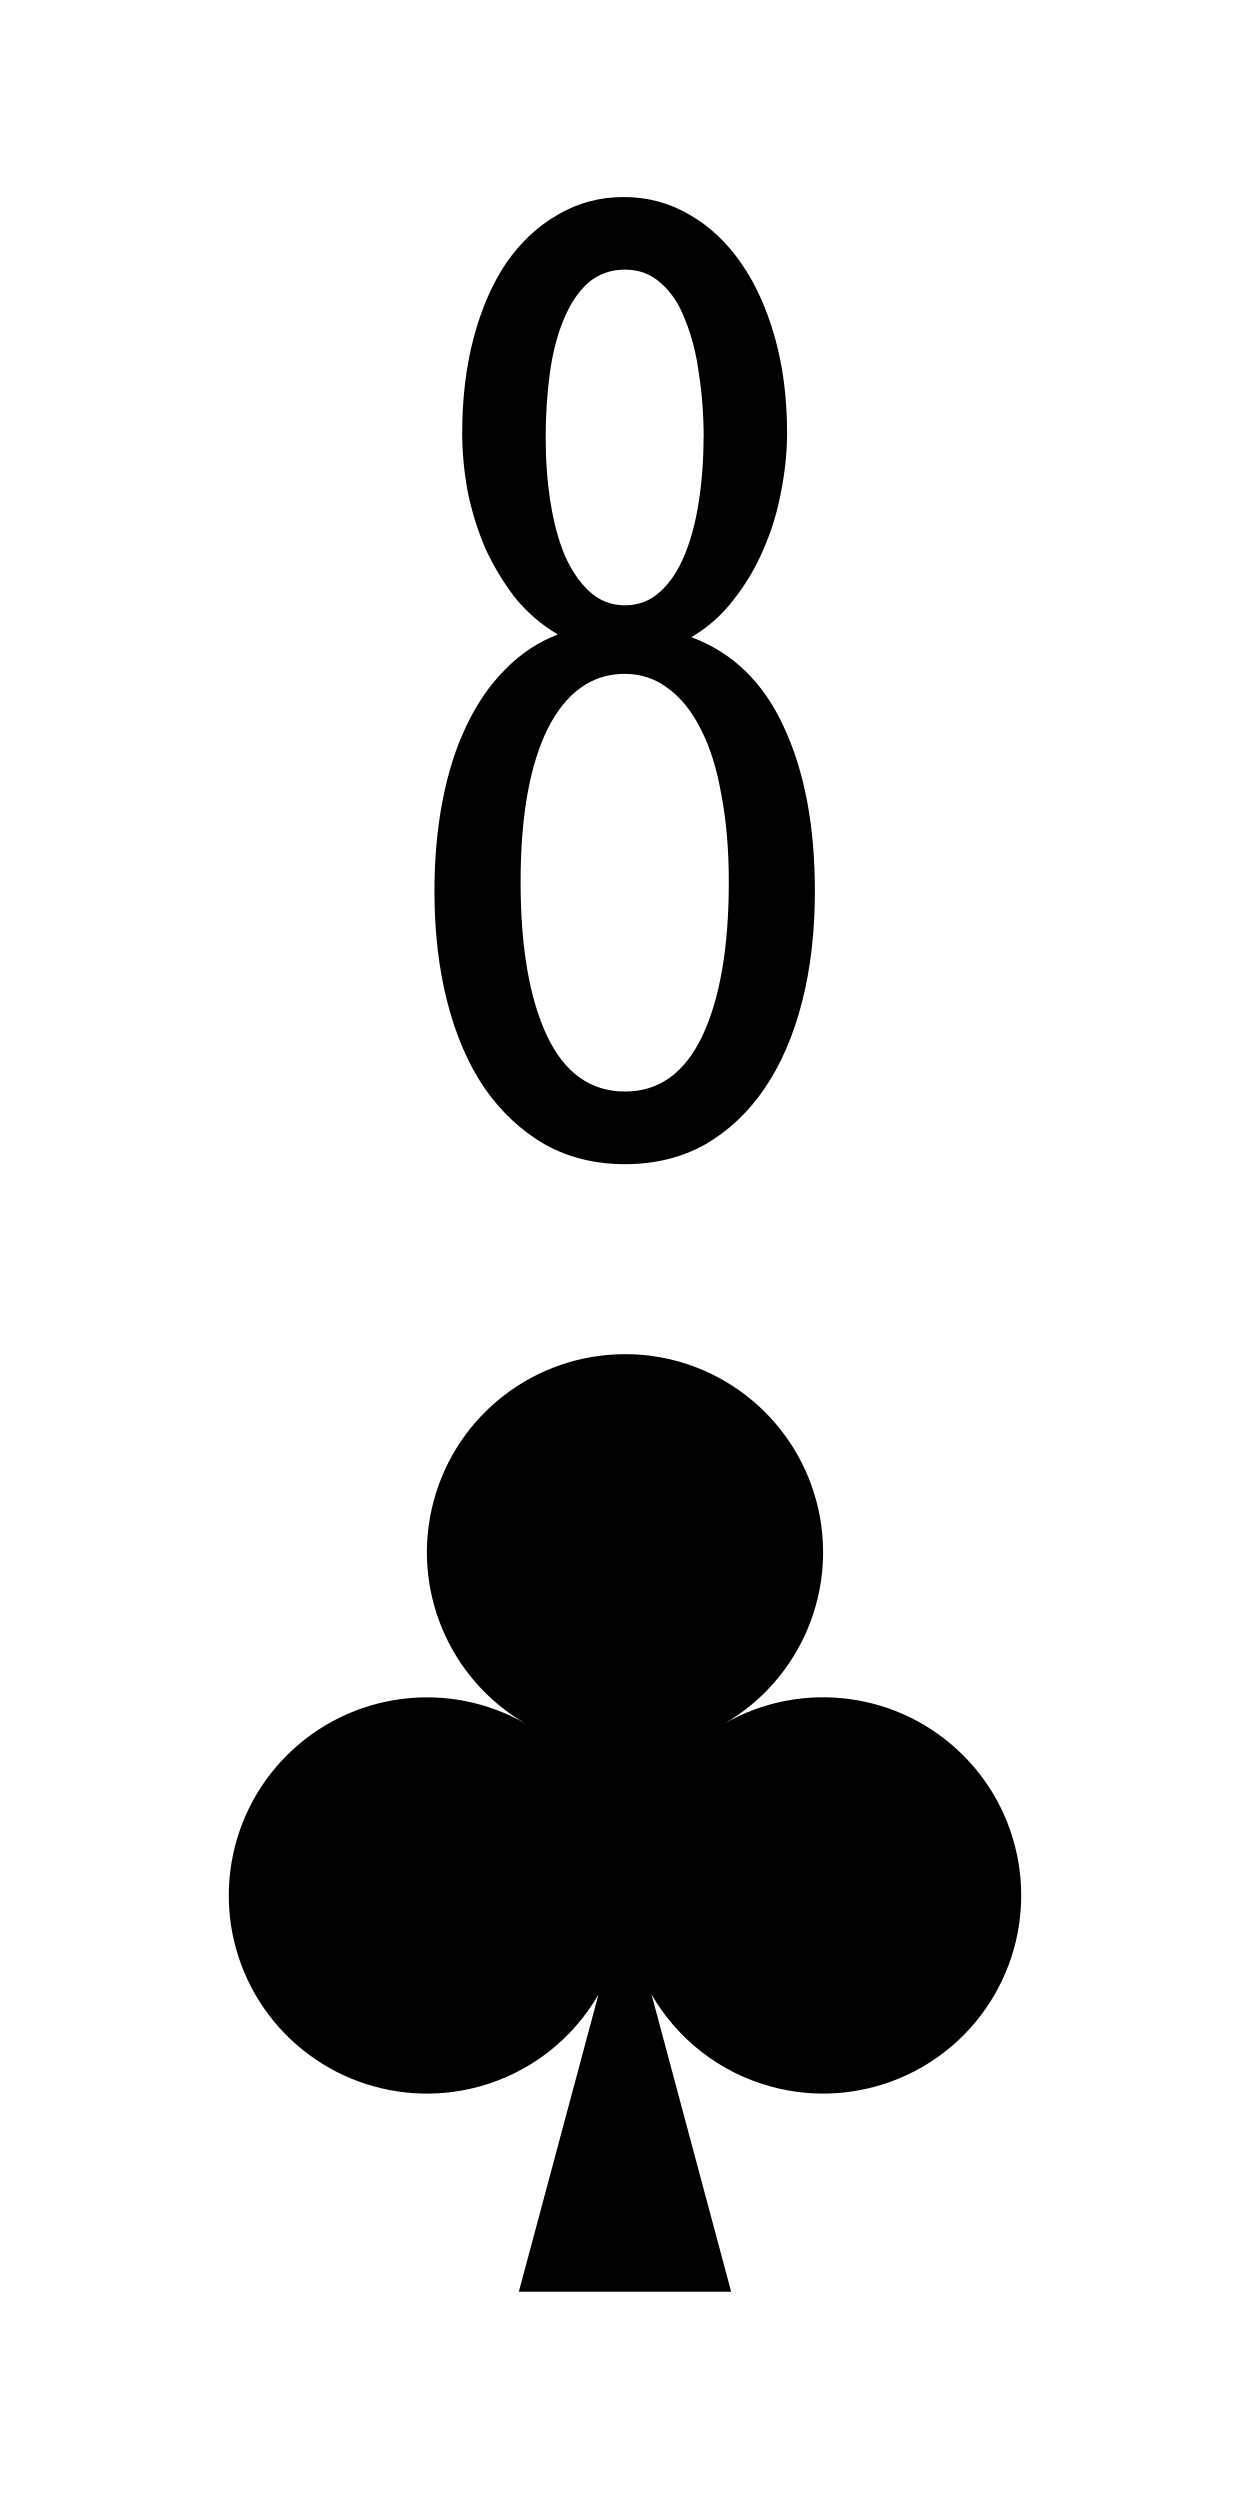
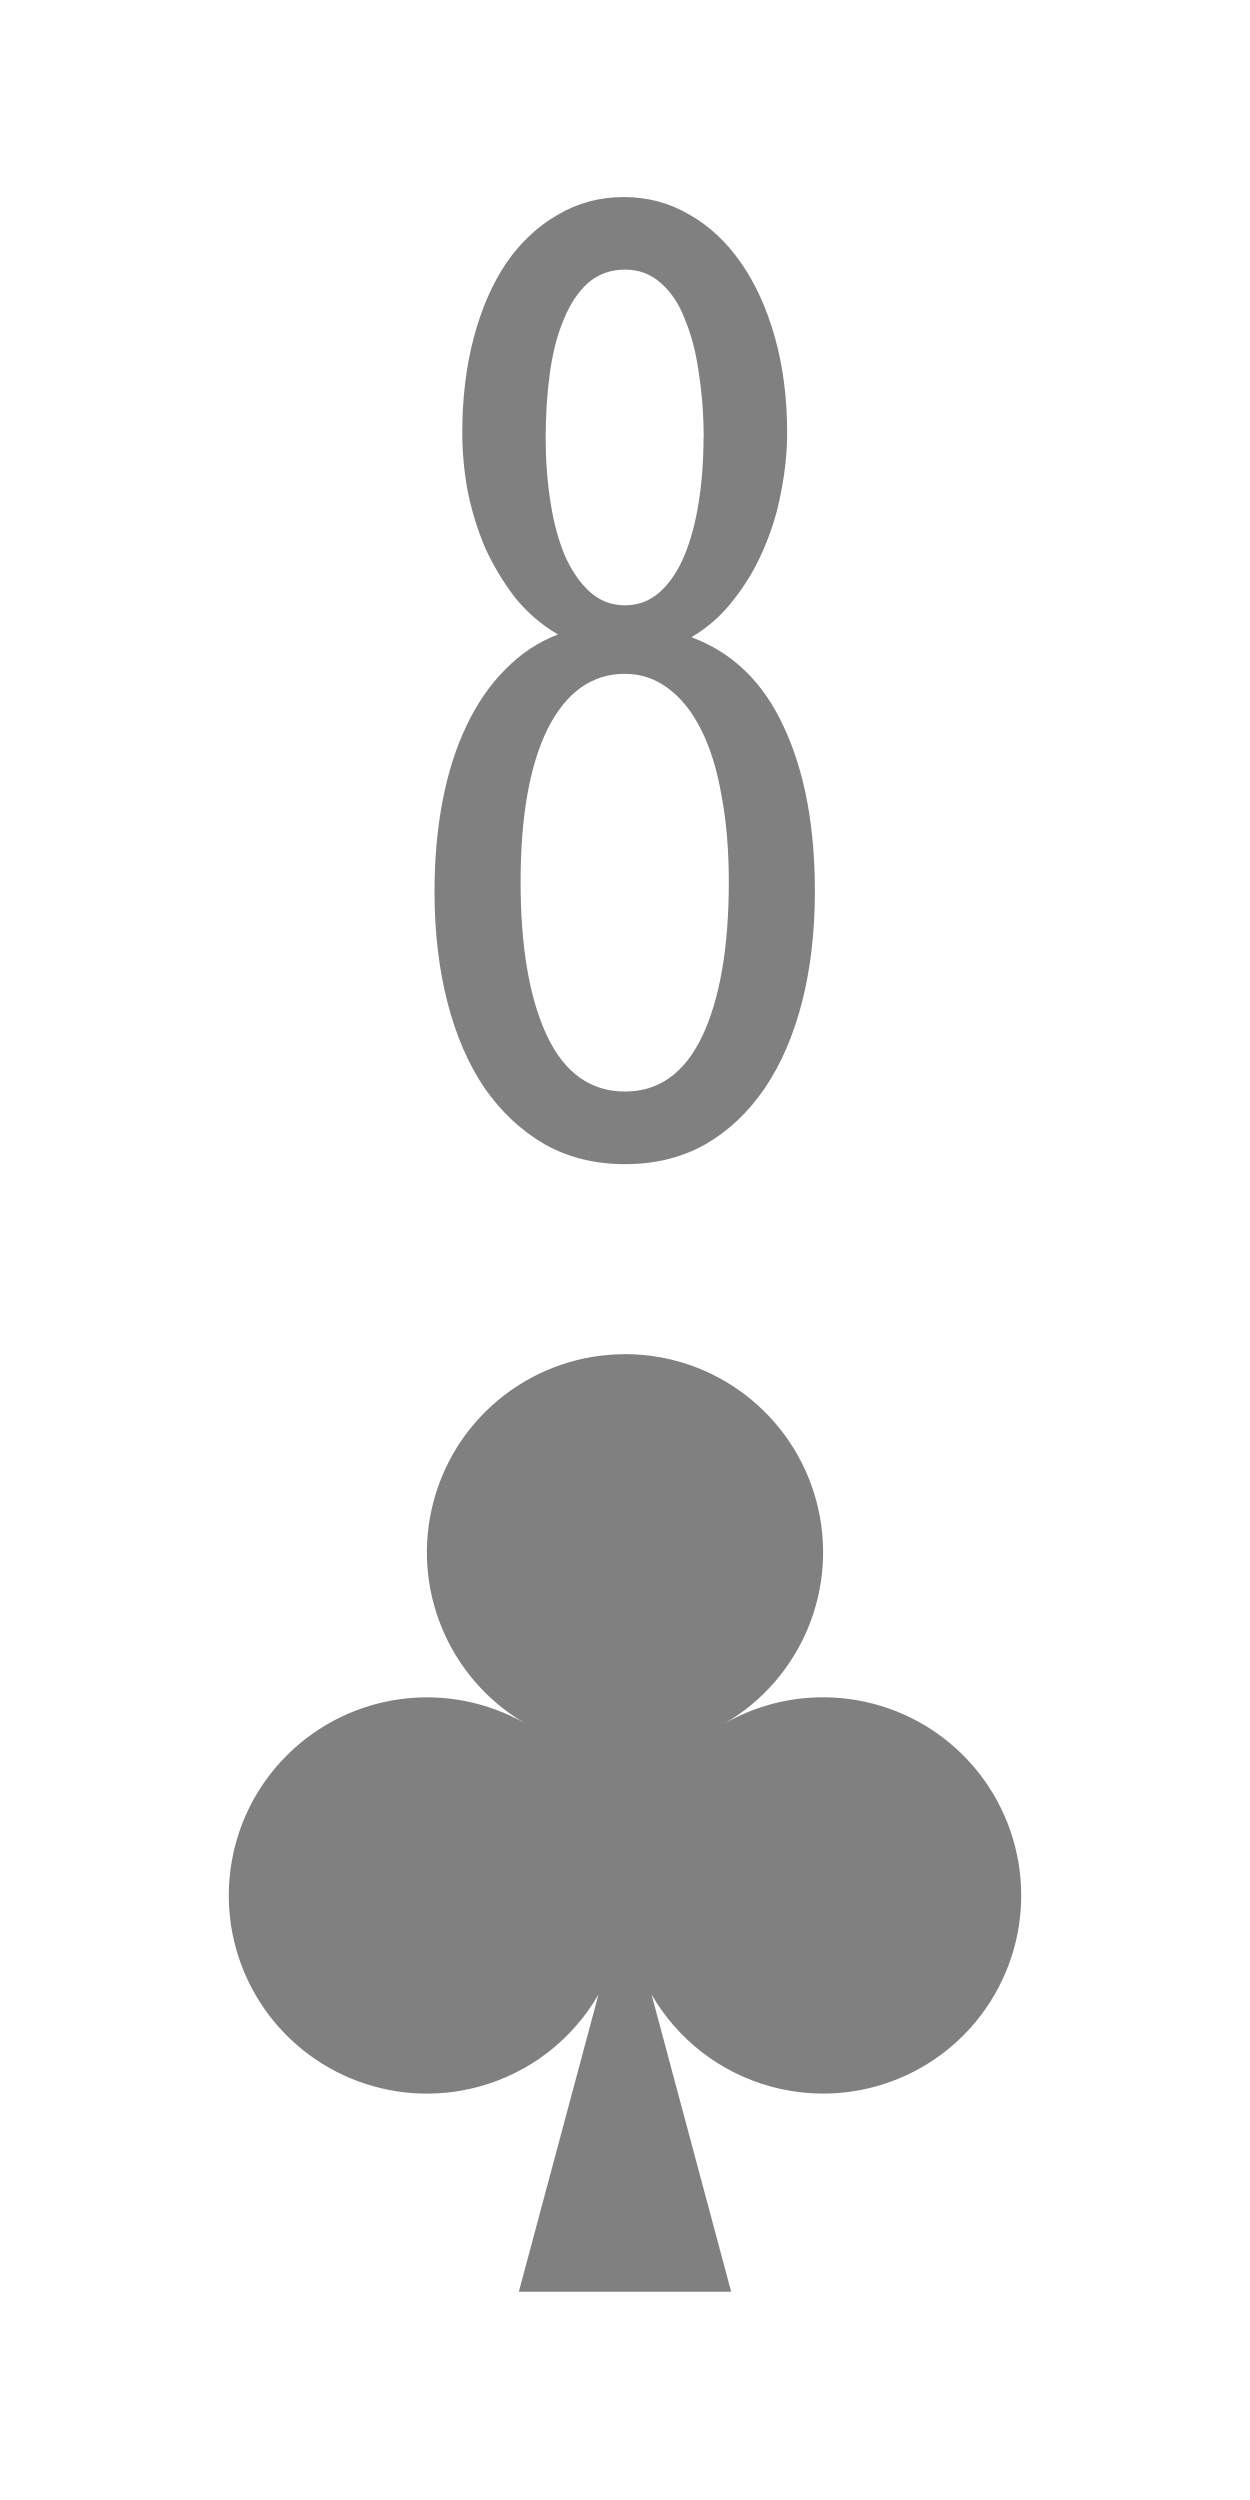
- <svg xmlns="http://www.w3.org/2000/svg" version="1.1" width="0.75in" height="1.5in" viewBox="0 0 19.05 38.1" id="svg8">
-   <g transform="matrix(1,0,0,1,-393.7,15.875)">
-     <g id="g10351">
-       <rect y="-15.875" x="393.7" height="38.1" width="19.05" id="rect8365" style="display:inline;opacity:1;fill:none;fill-opacity:1;stroke:none;stroke-width:0.176;stroke-linecap:butt;stroke-linejoin:miter;stroke-miterlimit:47.146;stroke-dasharray:none;stroke-dashoffset:0;stroke-opacity:1;paint-order:markers fill stroke" />
-       <path id="path8461" d="m 403.225,4.763 c -1.367,0 -2.563,0.918 -2.916,2.238 -0.354,1.32 0.223,2.713 1.407,3.396 -1.183,-0.683 -2.678,-0.486 -3.645,0.48 -0.966,0.966 -1.163,2.461 -0.48,3.645 0.683,1.183 2.076,1.76 3.396,1.407 0.795,-0.213 1.443,-0.731 1.834,-1.408 l -1.214,4.53 h 3.236 l -1.214,-4.531 c 0.391,0.677 1.039,1.195 1.834,1.408 1.32,0.354 2.713,-0.223 3.396,-1.407 0.683,-1.183 0.486,-2.678 -0.48,-3.645 -0.966,-0.966 -2.461,-1.163 -3.645,-0.48 1.183,-0.683 1.761,-2.076 1.407,-3.396 -0.354,-1.32 -1.55,-2.238 -2.916,-2.238 z" style="opacity:1;fill:#000000;fill-opacity:1;stroke:none;stroke-width:0.071;stroke-linecap:butt;stroke-linejoin:miter;stroke-miterlimit:4;stroke-dasharray:none;stroke-dashoffset:0;paint-order:normal" />
-       <g id="text8405" style="font-style:normal;font-variant:normal;font-weight:normal;font-stretch:normal;font-size:21.167px;line-height:125%;font-family:'Stint Ultra Condensed';-inkscape-font-specification:'Stint Ultra Condensed, ';font-variant-ligatures:normal;font-variant-caps:normal;font-variant-numeric:normal;text-align:center;letter-spacing:0px;word-spacing:0px;writing-mode:lr-tb;text-anchor:middle;fill:#000000;fill-opacity:1;stroke:none;stroke-width:0.265" aria-label="8">
-         <path id="path9841" style="font-style:normal;font-variant:normal;font-weight:normal;font-stretch:normal;font-size:21.167px;font-family:'Stint Ultra Condensed';-inkscape-font-specification:'Stint Ultra Condensed, ';text-align:center;text-anchor:middle;stroke-width:0.265" d="m 404.238,-6.164 q 0.941,0.351 1.406,1.364 0.475,1.013 0.475,2.511 0,0.92 -0.196,1.685 -0.196,0.765 -0.568,1.313 -0.372,0.548 -0.91,0.858 -0.537,0.3 -1.22,0.3 -0.682,0 -1.22,-0.3 -0.537,-0.31 -0.92,-0.858 -0.372,-0.548 -0.568,-1.313 -0.196,-0.765 -0.196,-1.685 0,-0.744 0.124,-1.385 0.124,-0.641 0.362,-1.137 0.238,-0.506 0.589,-0.858 0.351,-0.362 0.806,-0.537 -0.372,-0.217 -0.651,-0.558 -0.269,-0.351 -0.455,-0.754 -0.176,-0.413 -0.269,-0.868 -0.083,-0.455 -0.083,-0.889 0,-0.796 0.176,-1.457 0.176,-0.661 0.496,-1.137 0.331,-0.475 0.785,-0.734 0.455,-0.269 1.003,-0.269 0.548,0 1.003,0.269 0.455,0.258 0.785,0.734 0.331,0.475 0.517,1.137 0.186,0.661 0.186,1.457 0,0.434 -0.093,0.899 -0.083,0.455 -0.269,0.878 -0.176,0.413 -0.455,0.765 -0.269,0.351 -0.641,0.568 z m 0.186,-3.039 q 0,-0.506 -0.072,-0.972 -0.062,-0.465 -0.207,-0.816 -0.134,-0.362 -0.372,-0.568 -0.227,-0.207 -0.548,-0.207 -0.331,0 -0.568,0.207 -0.227,0.207 -0.372,0.568 -0.145,0.351 -0.207,0.816 -0.062,0.465 -0.062,0.972 0,0.506 0.072,0.972 0.072,0.465 0.217,0.816 0.155,0.351 0.382,0.558 0.227,0.207 0.537,0.207 0.31,0 0.537,-0.207 0.227,-0.207 0.372,-0.558 0.145,-0.351 0.217,-0.816 0.072,-0.465 0.072,-0.972 z m -1.199,3.597 q -0.754,0 -1.178,0.837 -0.413,0.837 -0.413,2.336 0,1.488 0.403,2.346 0.403,0.847 1.189,0.847 0.775,0 1.178,-0.847 0.403,-0.858 0.403,-2.346 0,-0.744 -0.114,-1.333 -0.103,-0.589 -0.31,-0.992 -0.207,-0.413 -0.506,-0.63 -0.289,-0.217 -0.651,-0.217 z" />
+ <svg xmlns="http://www.w3.org/2000/svg" version="1.1" width="54pt" height="108pt" viewBox="0 0 19.05 38.1" id="svg8">
+   <g transform="matrix(1,0,0,1,-184.15,-282.575)">
+     <g id="g3095">
+       <rect y="363.675" x="184.15" height="38.1" width="19.05" id="rect8365" style="display:inline;opacity:1;fill:none;fill-opacity:1;stroke:none;stroke-width:0.176;stroke-linecap:butt;stroke-linejoin:miter;stroke-miterlimit:47.146;stroke-dasharray:none;stroke-dashoffset:0;stroke-opacity:1;paint-order:markers fill stroke" transform="translate(0,-81.09999)" />
+       <path id="path8461" d="m 193.675,303.213 c -1.367,0 -2.563,0.918 -2.916,2.238 -0.354,1.32 0.223,2.713 1.407,3.396 -1.183,-0.683 -2.678,-0.486 -3.645,0.48 -0.966,0.966 -1.163,2.461 -0.48,3.645 0.683,1.183 2.076,1.76 3.396,1.407 0.795,-0.213 1.443,-0.731 1.834,-1.408 l -1.214,4.53 h 3.236 l -1.214,-4.531 c 0.391,0.677 1.039,1.195 1.834,1.408 1.32,0.354 2.713,-0.223 3.396,-1.407 0.683,-1.183 0.486,-2.678 -0.48,-3.645 -0.966,-0.966 -2.461,-1.163 -3.645,-0.48 1.183,-0.683 1.761,-2.076 1.407,-3.396 -0.354,-1.32 -1.55,-2.238 -2.916,-2.238 z" style="opacity:1;fill:#808080;fill-opacity:1;stroke:none;stroke-width:0.071;stroke-linecap:butt;stroke-linejoin:miter;stroke-miterlimit:4;stroke-dasharray:none;stroke-dashoffset:0;paint-order:normal" />
+       <g transform="translate(3.175009)" id="text8405" style="font-style:normal;font-variant:normal;font-weight:normal;font-stretch:normal;font-size:21.167px;line-height:125%;font-family:'Stint Ultra Condensed';-inkscape-font-specification:'Stint Ultra Condensed, ';font-variant-ligatures:normal;font-variant-caps:normal;font-variant-numeric:normal;text-align:center;letter-spacing:0px;word-spacing:0px;writing-mode:lr-tb;text-anchor:middle;fill:#808080;fill-opacity:1;stroke:none;stroke-width:0.265" aria-label="8">
+         <path id="path2541" style="font-style:normal;font-variant:normal;font-weight:normal;font-stretch:normal;font-size:21.167px;font-family:'Stint Ultra Condensed';-inkscape-font-specification:'Stint Ultra Condensed, ';text-align:center;text-anchor:middle;fill:#808080;stroke-width:0.265" d="m 191.513,292.286 q 0.941,0.351 1.406,1.364 0.475,1.013 0.475,2.511 0,0.92 -0.196,1.685 -0.196,0.765 -0.568,1.313 -0.372,0.548 -0.909,0.858 -0.537,0.3 -1.22,0.3 -0.682,0 -1.22,-0.3 -0.537,-0.31 -0.92,-0.858 -0.372,-0.548 -0.568,-1.313 -0.196,-0.765 -0.196,-1.685 0,-0.744 0.124,-1.385 0.124,-0.641 0.362,-1.137 0.238,-0.506 0.589,-0.858 0.351,-0.362 0.806,-0.537 -0.372,-0.217 -0.651,-0.558 -0.269,-0.351 -0.455,-0.754 -0.176,-0.413 -0.269,-0.868 -0.083,-0.455 -0.083,-0.889 0,-0.796 0.176,-1.457 0.176,-0.661 0.496,-1.137 0.331,-0.475 0.785,-0.734 0.455,-0.269 1.003,-0.269 0.548,0 1.003,0.269 0.455,0.258 0.785,0.734 0.331,0.475 0.517,1.137 0.186,0.661 0.186,1.457 0,0.434 -0.093,0.899 -0.083,0.455 -0.269,0.878 -0.176,0.413 -0.455,0.765 -0.269,0.351 -0.641,0.568 z m 0.186,-3.039 q 0,-0.506 -0.072,-0.972 -0.062,-0.465 -0.207,-0.816 -0.134,-0.362 -0.372,-0.568 -0.227,-0.207 -0.548,-0.207 -0.331,0 -0.568,0.207 -0.227,0.207 -0.372,0.568 -0.145,0.351 -0.207,0.816 -0.062,0.465 -0.062,0.972 0,0.506 0.072,0.972 0.072,0.465 0.217,0.816 0.155,0.351 0.382,0.558 0.227,0.207 0.537,0.207 0.31,0 0.537,-0.207 0.227,-0.207 0.372,-0.558 0.145,-0.351 0.217,-0.816 0.072,-0.465 0.072,-0.972 z m -1.199,3.597 q -0.754,0 -1.178,0.837 -0.413,0.837 -0.413,2.336 0,1.488 0.403,2.346 0.403,0.847 1.189,0.847 0.775,0 1.178,-0.847 0.403,-0.858 0.403,-2.346 0,-0.744 -0.114,-1.333 -0.103,-0.589 -0.31,-0.992 -0.207,-0.413 -0.506,-0.63 -0.289,-0.217 -0.651,-0.217 z" />
      </g>
    </g>
  </g>
</svg>
